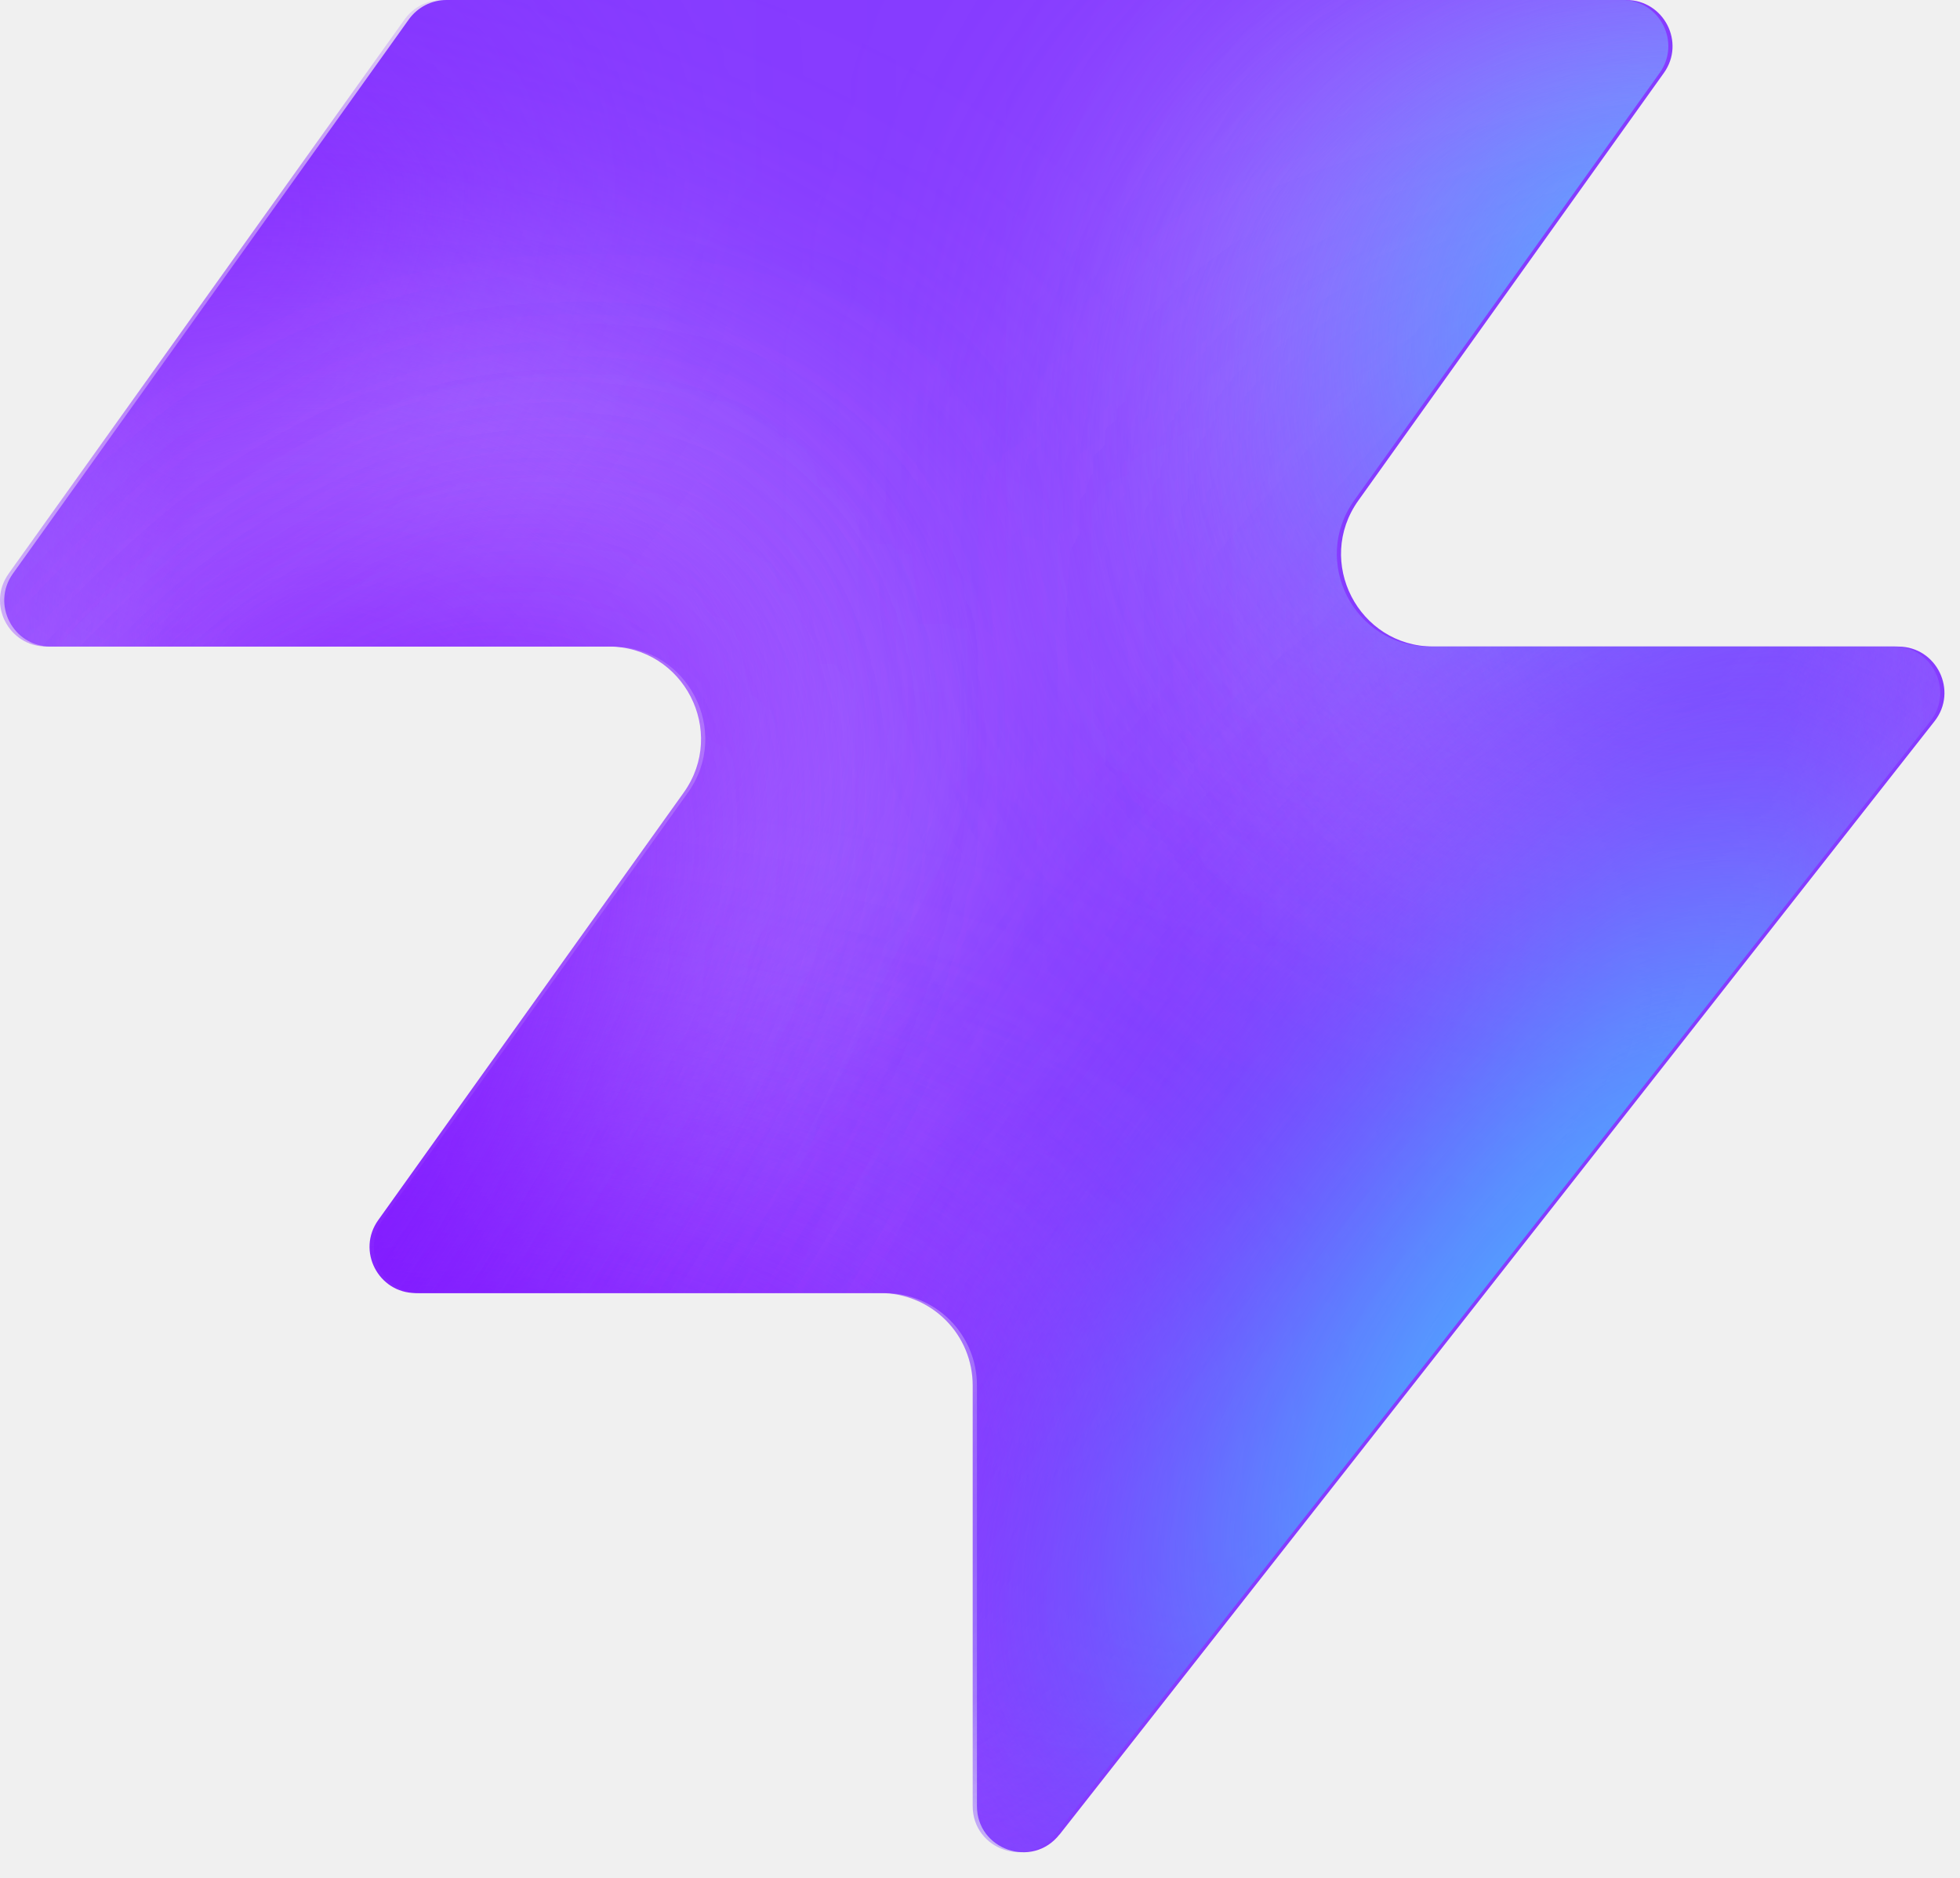
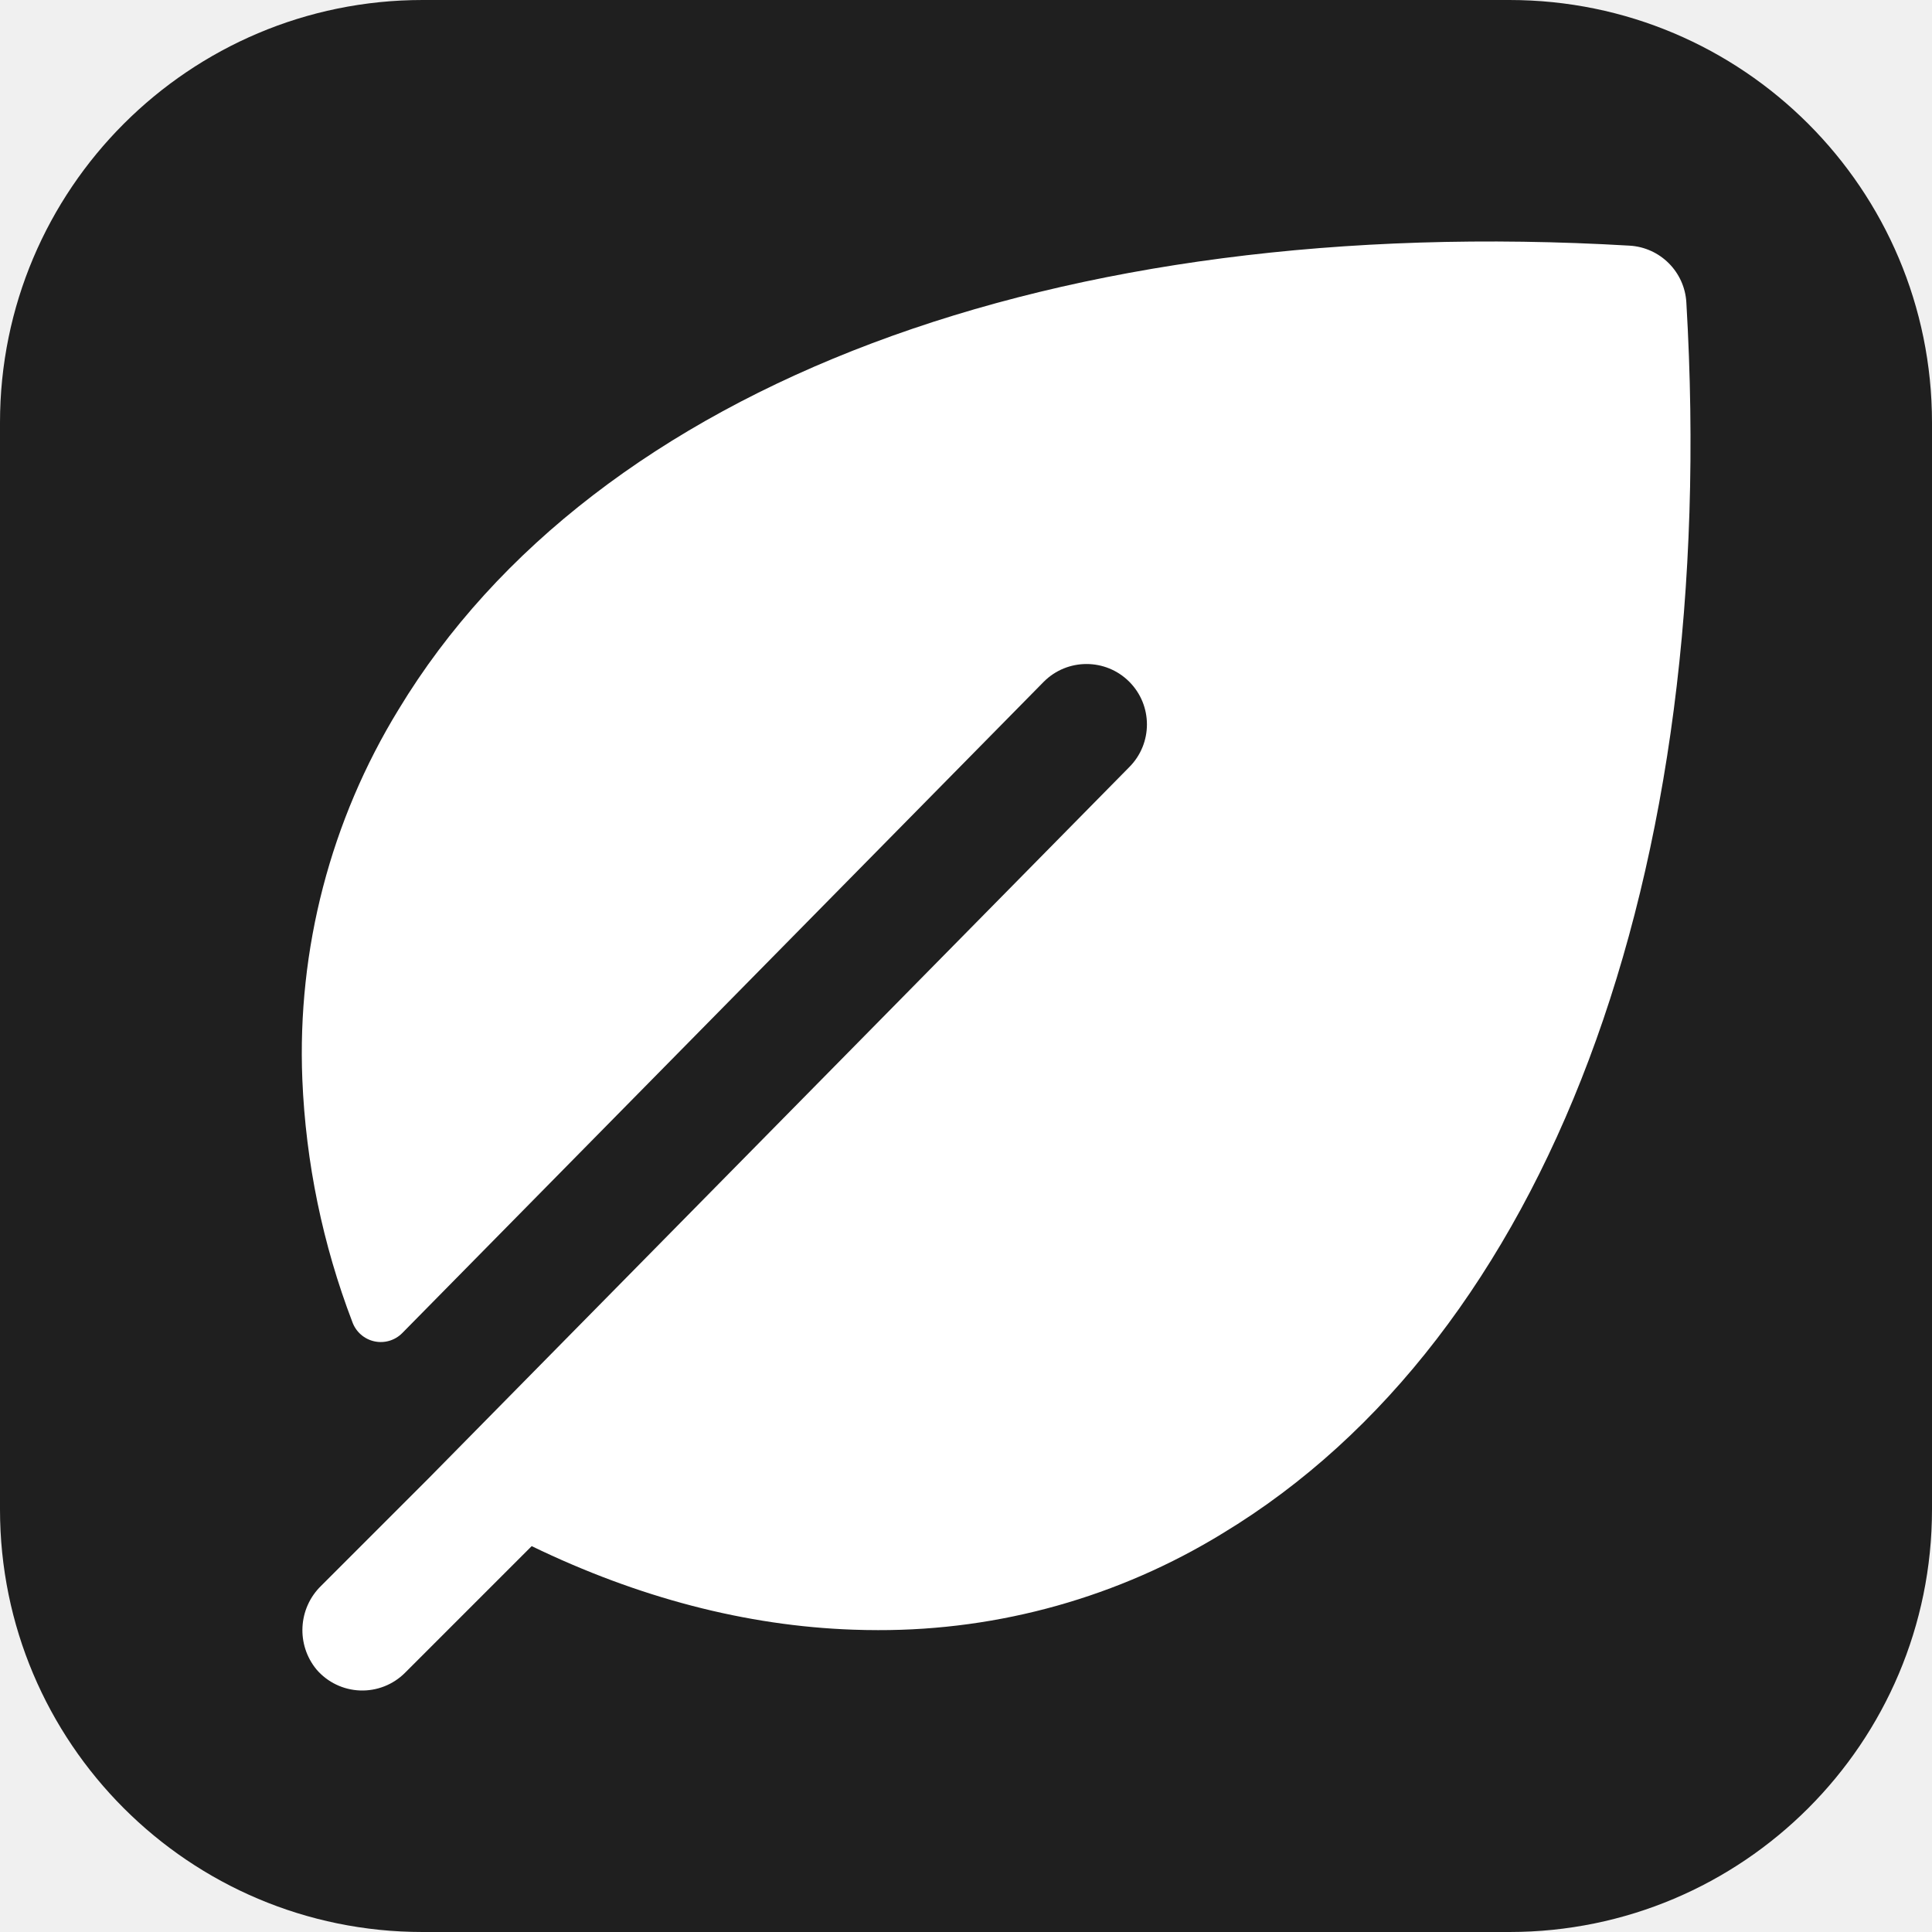
- <svg xmlns="http://www.w3.org/2000/svg" width="48" height="46" fill="none" viewBox="0 0 48 46">
-   <path fill="#863bff" d="M25.946 44.938c-.664.845-2.021.375-2.021-.698V33.937a2.26 2.26 0 0 0-2.262-2.262H10.287c-.92 0-1.456-1.04-.92-1.788l7.48-10.471c1.07-1.497 0-3.578-1.842-3.578H1.237c-.92 0-1.456-1.04-.92-1.788L10.013.474c.214-.297.556-.474.92-.474h28.894c.92 0 1.456 1.04.92 1.788l-7.48 10.471c-1.07 1.498 0 3.579 1.842 3.579h11.377c.943 0 1.473 1.088.89 1.83L25.947 44.94z" style="fill:#863bff;fill:color(display-p3 .525 .23 1);fill-opacity:1" />
-   <mask id="a" width="48" height="46" x="0" y="0" maskUnits="userSpaceOnUse" style="mask-type:alpha">
-     <path fill="#000" d="M25.842 44.938c-.664.844-2.021.375-2.021-.698V33.937a2.26 2.26 0 0 0-2.262-2.262H10.183c-.92 0-1.456-1.04-.92-1.788l7.48-10.471c1.07-1.498 0-3.579-1.842-3.579H1.133c-.92 0-1.456-1.04-.92-1.787L9.91.473c.214-.297.556-.474.92-.474h28.894c.92 0 1.456 1.04.92 1.788l-7.48 10.471c-1.07 1.498 0 3.578 1.842 3.578h11.377c.943 0 1.473 1.088.89 1.832L25.843 44.94z" style="fill:#000;fill-opacity:1" />
-   </mask>
-   <g mask="url(#a)">
-     <g filter="url(#b)">
-       <ellipse cx="5.508" cy="14.704" fill="#ede6ff" rx="5.508" ry="14.704" style="fill:#ede6ff;fill:color(display-p3 .927 .903 1);fill-opacity:1" transform="matrix(.00324 1 1 -.00324 -4.47 31.516)" />
-     </g>
-     <g filter="url(#c)">
-       <ellipse cx="10.399" cy="29.851" fill="#ede6ff" rx="10.399" ry="29.851" style="fill:#ede6ff;fill:color(display-p3 .927 .903 1);fill-opacity:1" transform="matrix(.00324 1 1 -.00324 -39.328 7.883)" />
-     </g>
-     <g filter="url(#d)">
-       <ellipse cx="5.508" cy="30.487" fill="#7e14ff" rx="5.508" ry="30.487" style="fill:#7e14ff;fill:color(display-p3 .492 .077 1);fill-opacity:1" transform="rotate(89.814 -25.913 -14.639)scale(1 -1)" />
-     </g>
-     <g filter="url(#e)">
-       <ellipse cx="5.508" cy="30.599" fill="#7e14ff" rx="5.508" ry="30.599" style="fill:#7e14ff;fill:color(display-p3 .492 .077 1);fill-opacity:1" transform="rotate(89.814 -32.644 -3.334)scale(1 -1)" />
-     </g>
-     <g filter="url(#f)">
-       <ellipse cx="5.508" cy="30.599" fill="#7e14ff" rx="5.508" ry="30.599" style="fill:#7e14ff;fill:color(display-p3 .492 .077 1);fill-opacity:1" transform="matrix(.00324 1 1 -.00324 -34.34 30.47)" />
-     </g>
-     <g filter="url(#g)">
-       <ellipse cx="14.072" cy="22.078" fill="#ede6ff" rx="14.072" ry="22.078" style="fill:#ede6ff;fill:color(display-p3 .927 .903 1);fill-opacity:1" transform="rotate(93.35 24.506 48.493)scale(-1 1)" />
-     </g>
-     <g filter="url(#h)">
-       <ellipse cx="3.47" cy="21.501" fill="#7e14ff" rx="3.47" ry="21.501" style="fill:#7e14ff;fill:color(display-p3 .492 .077 1);fill-opacity:1" transform="rotate(89.009 28.708 47.59)scale(-1 1)" />
-     </g>
-     <g filter="url(#i)">
-       <ellipse cx="3.47" cy="21.501" fill="#7e14ff" rx="3.47" ry="21.501" style="fill:#7e14ff;fill:color(display-p3 .492 .077 1);fill-opacity:1" transform="rotate(89.009 28.708 47.59)scale(-1 1)" />
-     </g>
-     <g filter="url(#j)">
-       <ellipse cx=".387" cy="8.972" fill="#7e14ff" rx="4.407" ry="29.108" style="fill:#7e14ff;fill:color(display-p3 .492 .077 1);fill-opacity:1" transform="rotate(39.51 .387 8.972)" />
-     </g>
-     <g filter="url(#k)">
-       <ellipse cx="47.523" cy="-6.092" fill="#7e14ff" rx="4.407" ry="29.108" style="fill:#7e14ff;fill:color(display-p3 .492 .077 1);fill-opacity:1" transform="rotate(37.892 47.523 -6.092)" />
-     </g>
-     <g filter="url(#l)">
-       <ellipse cx="41.412" cy="6.333" fill="#47bfff" rx="5.971" ry="9.665" style="fill:#47bfff;fill:color(display-p3 .28 .748 1);fill-opacity:1" transform="rotate(37.892 41.412 6.333)" />
-     </g>
-     <g filter="url(#m)">
-       <ellipse cx="-1.879" cy="38.332" fill="#7e14ff" rx="4.407" ry="29.108" style="fill:#7e14ff;fill:color(display-p3 .492 .077 1);fill-opacity:1" transform="rotate(37.892 -1.88 38.332)" />
-     </g>
-     <g filter="url(#n)">
-       <ellipse cx="-1.879" cy="38.332" fill="#7e14ff" rx="4.407" ry="29.108" style="fill:#7e14ff;fill:color(display-p3 .492 .077 1);fill-opacity:1" transform="rotate(37.892 -1.88 38.332)" />
-     </g>
-     <g filter="url(#o)">
-       <ellipse cx="35.651" cy="29.907" fill="#7e14ff" rx="4.407" ry="29.108" style="fill:#7e14ff;fill:color(display-p3 .492 .077 1);fill-opacity:1" transform="rotate(37.892 35.651 29.907)" />
-     </g>
-     <g filter="url(#p)">
-       <ellipse cx="38.418" cy="32.4" fill="#47bfff" rx="5.971" ry="15.297" style="fill:#47bfff;fill:color(display-p3 .28 .748 1);fill-opacity:1" transform="rotate(37.892 38.418 32.4)" />
-     </g>
-   </g>
-   <defs>
-     <filter id="b" width="60.045" height="41.654" x="-19.77" y="16.149" color-interpolation-filters="sRGB" filterUnits="userSpaceOnUse">
-       <feFlood flood-opacity="0" result="BackgroundImageFix" />
-       <feBlend in="SourceGraphic" in2="BackgroundImageFix" result="shape" />
-       <feGaussianBlur result="effect1_foregroundBlur_2002_17158" stdDeviation="7.659" />
-     </filter>
-     <filter id="c" width="90.34" height="51.437" x="-54.613" y="-7.533" color-interpolation-filters="sRGB" filterUnits="userSpaceOnUse">
-       <feFlood flood-opacity="0" result="BackgroundImageFix" />
-       <feBlend in="SourceGraphic" in2="BackgroundImageFix" result="shape" />
-       <feGaussianBlur result="effect1_foregroundBlur_2002_17158" stdDeviation="7.659" />
-     </filter>
-     <filter id="d" width="79.355" height="29.4" x="-49.64" y="2.03" color-interpolation-filters="sRGB" filterUnits="userSpaceOnUse">
-       <feFlood flood-opacity="0" result="BackgroundImageFix" />
-       <feBlend in="SourceGraphic" in2="BackgroundImageFix" result="shape" />
-       <feGaussianBlur result="effect1_foregroundBlur_2002_17158" stdDeviation="4.596" />
-     </filter>
-     <filter id="e" width="79.579" height="29.4" x="-45.045" y="20.029" color-interpolation-filters="sRGB" filterUnits="userSpaceOnUse">
-       <feFlood flood-opacity="0" result="BackgroundImageFix" />
-       <feBlend in="SourceGraphic" in2="BackgroundImageFix" result="shape" />
-       <feGaussianBlur result="effect1_foregroundBlur_2002_17158" stdDeviation="4.596" />
-     </filter>
-     <filter id="f" width="79.579" height="29.4" x="-43.513" y="21.178" color-interpolation-filters="sRGB" filterUnits="userSpaceOnUse">
-       <feFlood flood-opacity="0" result="BackgroundImageFix" />
-       <feBlend in="SourceGraphic" in2="BackgroundImageFix" result="shape" />
-       <feGaussianBlur result="effect1_foregroundBlur_2002_17158" stdDeviation="4.596" />
-     </filter>
-     <filter id="g" width="74.749" height="58.852" x="15.756" y="-17.901" color-interpolation-filters="sRGB" filterUnits="userSpaceOnUse">
-       <feFlood flood-opacity="0" result="BackgroundImageFix" />
-       <feBlend in="SourceGraphic" in2="BackgroundImageFix" result="shape" />
-       <feGaussianBlur result="effect1_foregroundBlur_2002_17158" stdDeviation="7.659" />
-     </filter>
-     <filter id="h" width="61.377" height="25.362" x="23.548" y="2.284" color-interpolation-filters="sRGB" filterUnits="userSpaceOnUse">
-       <feFlood flood-opacity="0" result="BackgroundImageFix" />
-       <feBlend in="SourceGraphic" in2="BackgroundImageFix" result="shape" />
-       <feGaussianBlur result="effect1_foregroundBlur_2002_17158" stdDeviation="4.596" />
-     </filter>
-     <filter id="i" width="61.377" height="25.362" x="23.548" y="2.284" color-interpolation-filters="sRGB" filterUnits="userSpaceOnUse">
-       <feFlood flood-opacity="0" result="BackgroundImageFix" />
-       <feBlend in="SourceGraphic" in2="BackgroundImageFix" result="shape" />
-       <feGaussianBlur result="effect1_foregroundBlur_2002_17158" stdDeviation="4.596" />
-     </filter>
-     <filter id="j" width="56.045" height="63.649" x="-27.636" y="-22.853" color-interpolation-filters="sRGB" filterUnits="userSpaceOnUse">
-       <feFlood flood-opacity="0" result="BackgroundImageFix" />
-       <feBlend in="SourceGraphic" in2="BackgroundImageFix" result="shape" />
-       <feGaussianBlur result="effect1_foregroundBlur_2002_17158" stdDeviation="4.596" />
-     </filter>
-     <filter id="k" width="54.814" height="64.646" x="20.116" y="-38.415" color-interpolation-filters="sRGB" filterUnits="userSpaceOnUse">
-       <feFlood flood-opacity="0" result="BackgroundImageFix" />
-       <feBlend in="SourceGraphic" in2="BackgroundImageFix" result="shape" />
-       <feGaussianBlur result="effect1_foregroundBlur_2002_17158" stdDeviation="4.596" />
-     </filter>
-     <filter id="l" width="33.541" height="35.313" x="24.641" y="-11.323" color-interpolation-filters="sRGB" filterUnits="userSpaceOnUse">
-       <feFlood flood-opacity="0" result="BackgroundImageFix" />
-       <feBlend in="SourceGraphic" in2="BackgroundImageFix" result="shape" />
-       <feGaussianBlur result="effect1_foregroundBlur_2002_17158" stdDeviation="4.596" />
-     </filter>
-     <filter id="m" width="54.814" height="64.646" x="-29.286" y="6.009" color-interpolation-filters="sRGB" filterUnits="userSpaceOnUse">
-       <feFlood flood-opacity="0" result="BackgroundImageFix" />
-       <feBlend in="SourceGraphic" in2="BackgroundImageFix" result="shape" />
-       <feGaussianBlur result="effect1_foregroundBlur_2002_17158" stdDeviation="4.596" />
-     </filter>
-     <filter id="n" width="54.814" height="64.646" x="-29.286" y="6.009" color-interpolation-filters="sRGB" filterUnits="userSpaceOnUse">
-       <feFlood flood-opacity="0" result="BackgroundImageFix" />
-       <feBlend in="SourceGraphic" in2="BackgroundImageFix" result="shape" />
-       <feGaussianBlur result="effect1_foregroundBlur_2002_17158" stdDeviation="4.596" />
-     </filter>
-     <filter id="o" width="54.814" height="64.646" x="8.244" y="-2.416" color-interpolation-filters="sRGB" filterUnits="userSpaceOnUse">
-       <feFlood flood-opacity="0" result="BackgroundImageFix" />
-       <feBlend in="SourceGraphic" in2="BackgroundImageFix" result="shape" />
-       <feGaussianBlur result="effect1_foregroundBlur_2002_17158" stdDeviation="4.596" />
-     </filter>
-     <filter id="p" width="39.409" height="43.623" x="18.713" y="10.588" color-interpolation-filters="sRGB" filterUnits="userSpaceOnUse">
-       <feFlood flood-opacity="0" result="BackgroundImageFix" />
-       <feBlend in="SourceGraphic" in2="BackgroundImageFix" result="shape" />
-       <feGaussianBlur result="effect1_foregroundBlur_2002_17158" stdDeviation="4.596" />
-     </filter>
-   </defs>
+ <svg xmlns="http://www.w3.org/2000/svg" viewBox="0 0 256 256">
+   <rect width="256" height="256" rx="56" fill="#1F1F1F" />
+   <path fill="white" d="M223.45,40.07a8,8,0,0,0-7.52-7.52C139.8,28.08,78.82,51,52.82,94a87.09,87.09,0,0,0-12.76,49A101.72,101.72,0,0,0,46.7,175.2a4,4,0,0,0,6.61,1.43l85-86.3a8,8,0,0,1,11.32,11.32L56.74,195.94,42.55,210.13a8.2,8.2,0,0,0-.6,11.1,8,8,0,0,0,11.71.43l16.79-16.79c14.14,6.84,28.41,10.57,42.56,11.07q1.67.06,3.33.06A86.93,86.93,0,0,0,162,203.18C205,177.18,227.93,116.21,223.45,40.07Z" />
</svg>
